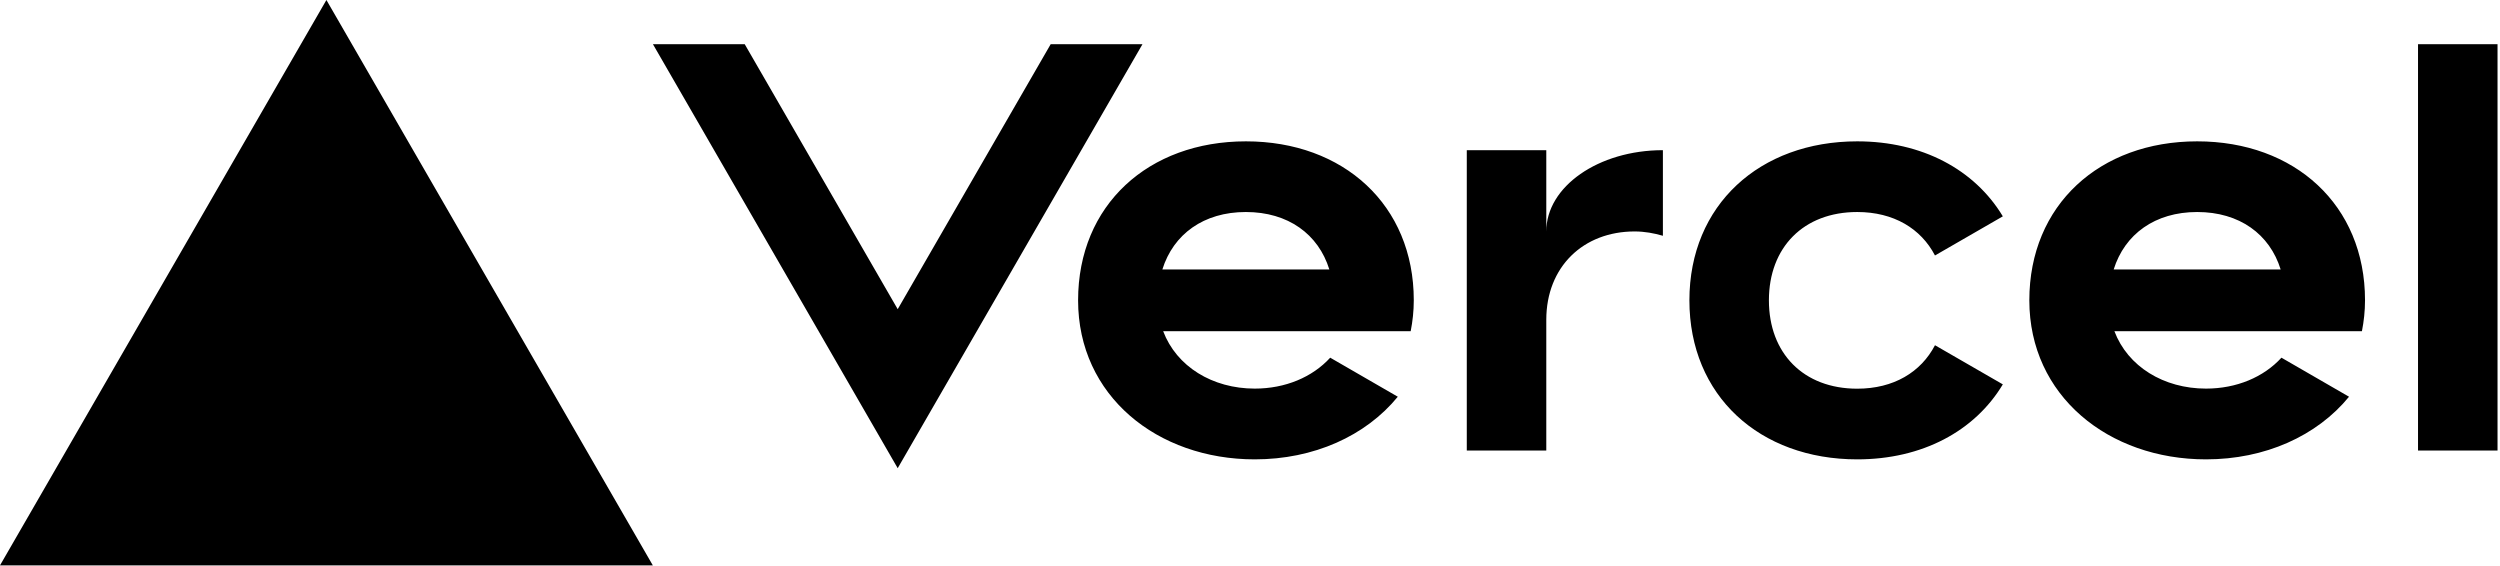
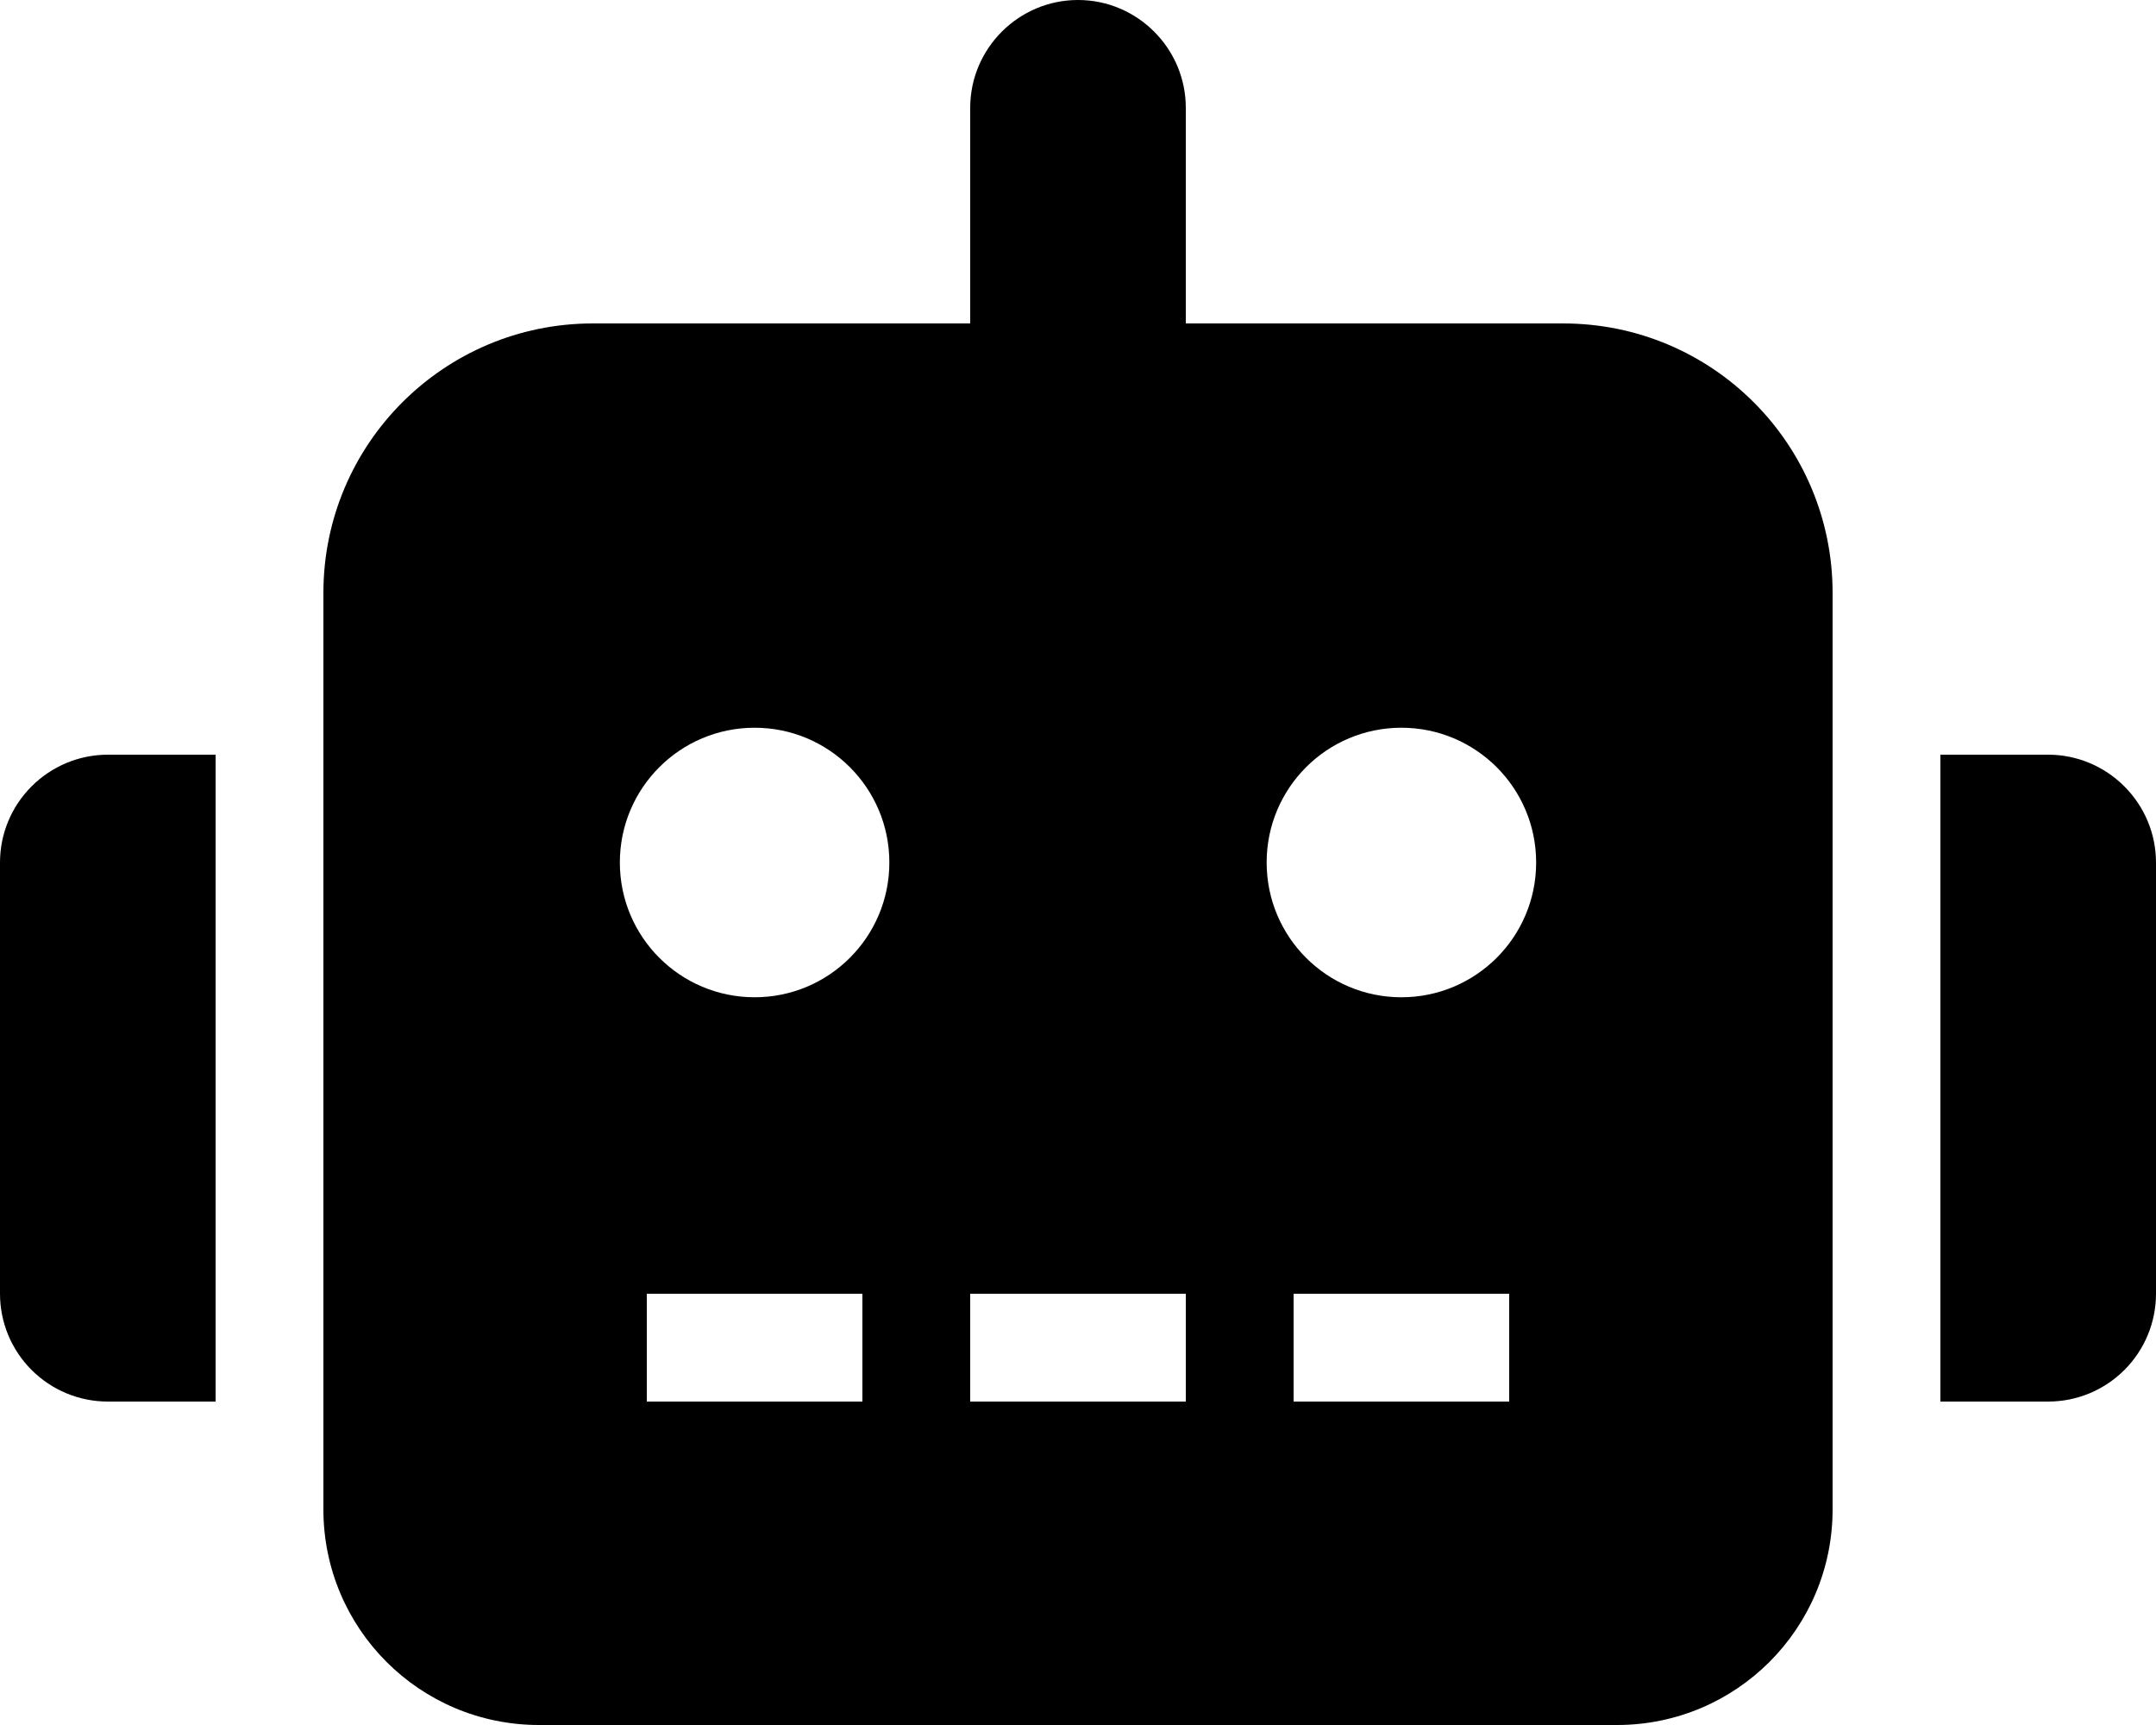
- <svg xmlns="http://www.w3.org/2000/svg" width="283" height="64" viewBox="0 0 283 64" fill="none">
-   <path d="M141.04 16c-11.04 0-19 7.2-19 18s8.96 18 20 18c6.67 0 12.55-2.64 16.19-7.09l-7.65-4.42c-2.02 2.21-5.09 3.5-8.54 3.5-4.79 0-8.86-2.5-10.37-6.5h28.02c.22-1.12.35-2.28.35-3.5 0-10.79-7.96-17.99-19-17.99zm-9.46 14.5c1.25-3.99 4.67-6.5 9.45-6.5 4.79 0 8.21 2.51 9.45 6.5h-18.9zM248.72 16c-11.04 0-19 7.2-19 18s8.96 18 20 18c6.67 0 12.55-2.64 16.19-7.09l-7.65-4.42c-2.02 2.21-5.09 3.5-8.54 3.5-4.79 0-8.86-2.5-10.37-6.5h28.02c.22-1.12.35-2.28.35-3.5 0-10.79-7.96-17.99-19-17.99zm-9.45 14.5c1.25-3.99 4.67-6.5 9.45-6.5 4.79 0 8.21 2.51 9.45 6.5h-18.9zM200.24 34c0 6 3.92 10 10 10 4.12 0 7.21-1.87 8.8-4.92l7.68 4.43c-3.18 5.3-9.14 8.49-16.48 8.49-11.05 0-19-7.2-19-18s7.96-18 19-18c7.34 0 13.29 3.19 16.48 8.49l-7.68 4.43c-1.59-3.05-4.68-4.92-8.8-4.92-6.07 0-10 4-10 10zm82.48-29v46h-9V5h9zM36.95 0L73.9 64H0L36.95 0zm92.38 5l-27.71 48L73.91 5H84.3l17.32 30 17.32-30h10.39zm58.91 12v9.69c-1-.29-2.06-.49-3.2-.49-5.81 0-10 4-10 10V51h-9V17h9v9.2c0-5.08 5.91-9.2 13.2-9.2z" fill="#000" />
+ <svg xmlns="http://www.w3.org/2000/svg" viewBox="0 0 640 512">
+   <path d="M9.375 233.4C3.375 239.4 0 247.5 0 256v128c0 8.5 3.375 16.62 9.375 22.62S23.5 416 32 416h32V224H32C23.5 224 15.38 227.4 9.375 233.4zM464 96H352V32c0-17.62-14.38-32-32-32S288 14.38 288 32v64H176C131.8 96 96 131.8 96 176V448c0 35.38 28.62 64 64 64h320c35.38 0 64-28.62 64-64V176C544 131.8 508.3 96 464 96zM256 416H192v-32h64V416zM224 296C201.9 296 184 278.1 184 256S201.9 216 224 216S264 233.9 264 256S246.1 296 224 296zM352 416H288v-32h64V416zM448 416h-64v-32h64V416zM416 296c-22.12 0-40-17.88-40-40S393.9 216 416 216S456 233.9 456 256S438.1 296 416 296zM630.6 233.4C624.6 227.4 616.5 224 608 224h-32v192h32c8.5 0 16.62-3.375 22.62-9.375S640 392.5 640 384V256C640 247.5 636.6 239.4 630.6 233.4z" />
</svg>
